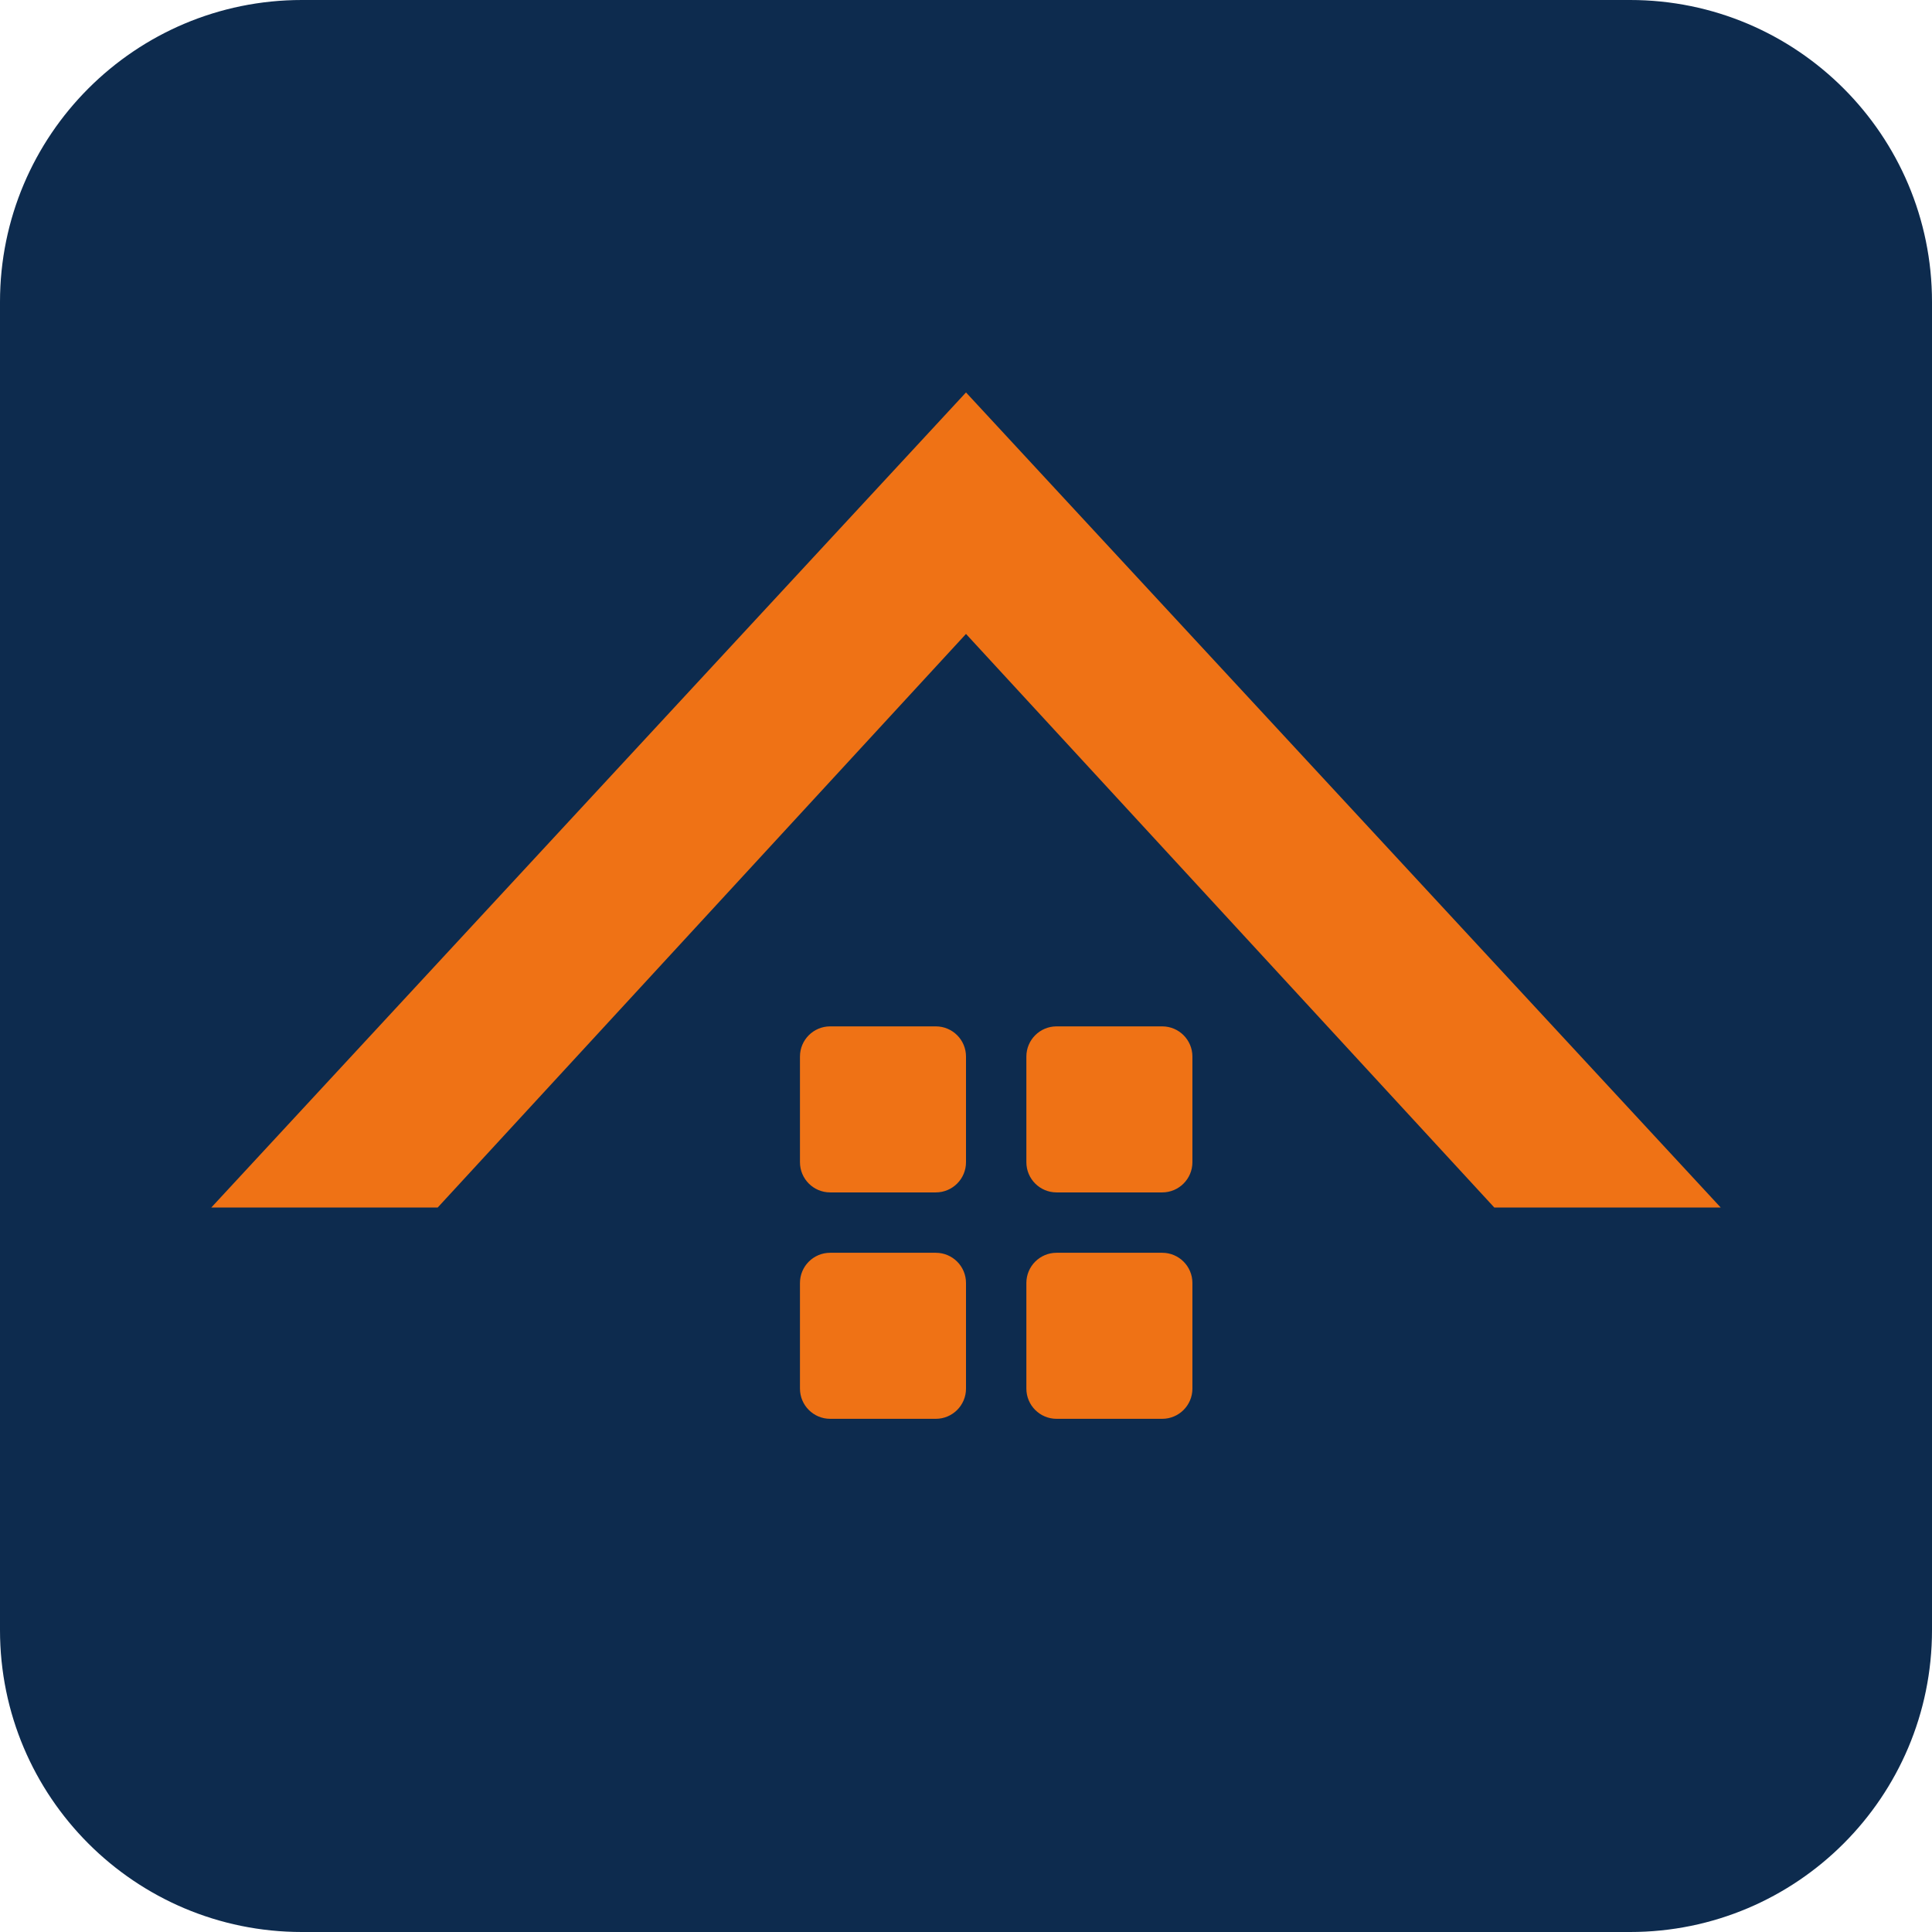
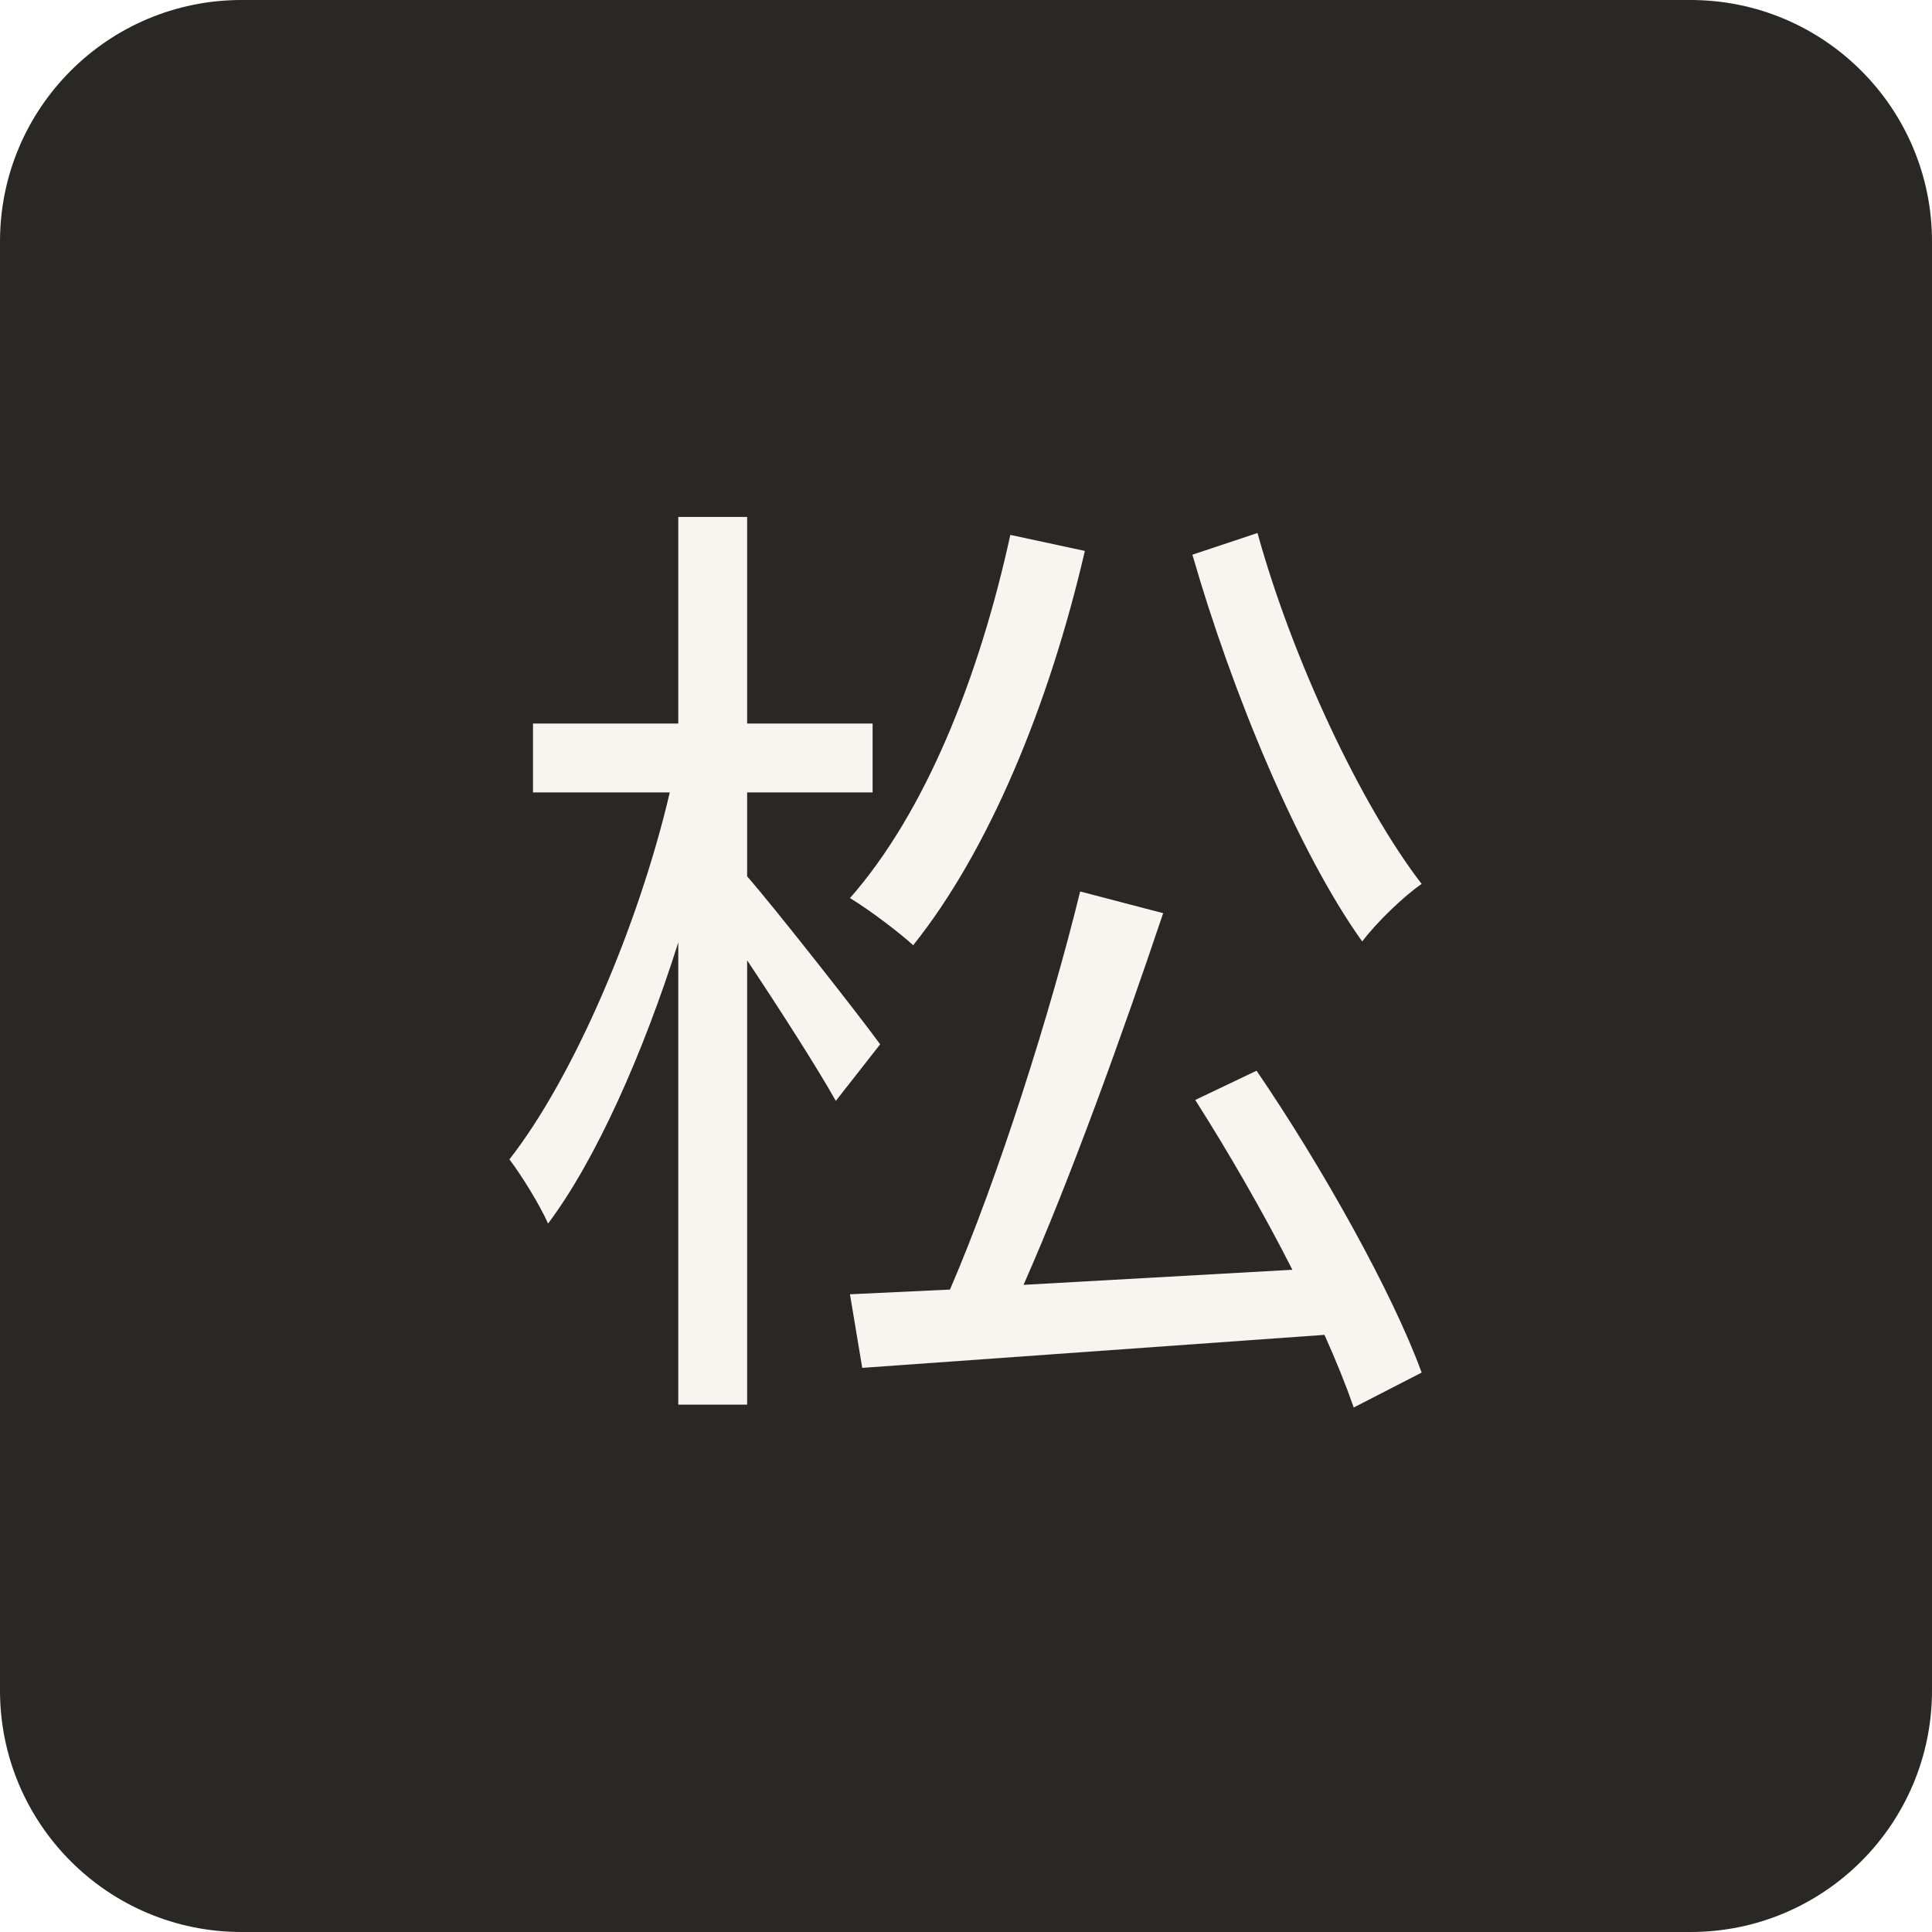
- <svg xmlns="http://www.w3.org/2000/svg" viewBox="0 0 64 64">
-   <rect width="64" height="64" rx="10" fill="#0d2b4e" />
-   <path d="M32 13 57 40h-7.5L32 21 14.5 40H7z" fill="#ef7215" />
-   <rect x="26.5" y="34" width="5.5" height="5.5" rx="1" fill="#ef7215" />
-   <rect x="34" y="34" width="5.5" height="5.5" rx="1" fill="#ef7215" />
-   <rect x="26.5" y="41.5" width="5.5" height="5.5" rx="1" fill="#ef7215" />
-   <rect x="34" y="41.5" width="5.5" height="5.5" rx="1" fill="#ef7215" />
+ <svg xmlns="http://www.w3.org/2000/svg" viewBox="0 0 32 32">
+   <rect width="32" height="32" rx="4" fill="#292824" />
+   <text x="16" y="22" text-anchor="middle" font-family="serif" font-size="16" fill="#F7F5F0">松</text>
</svg>
